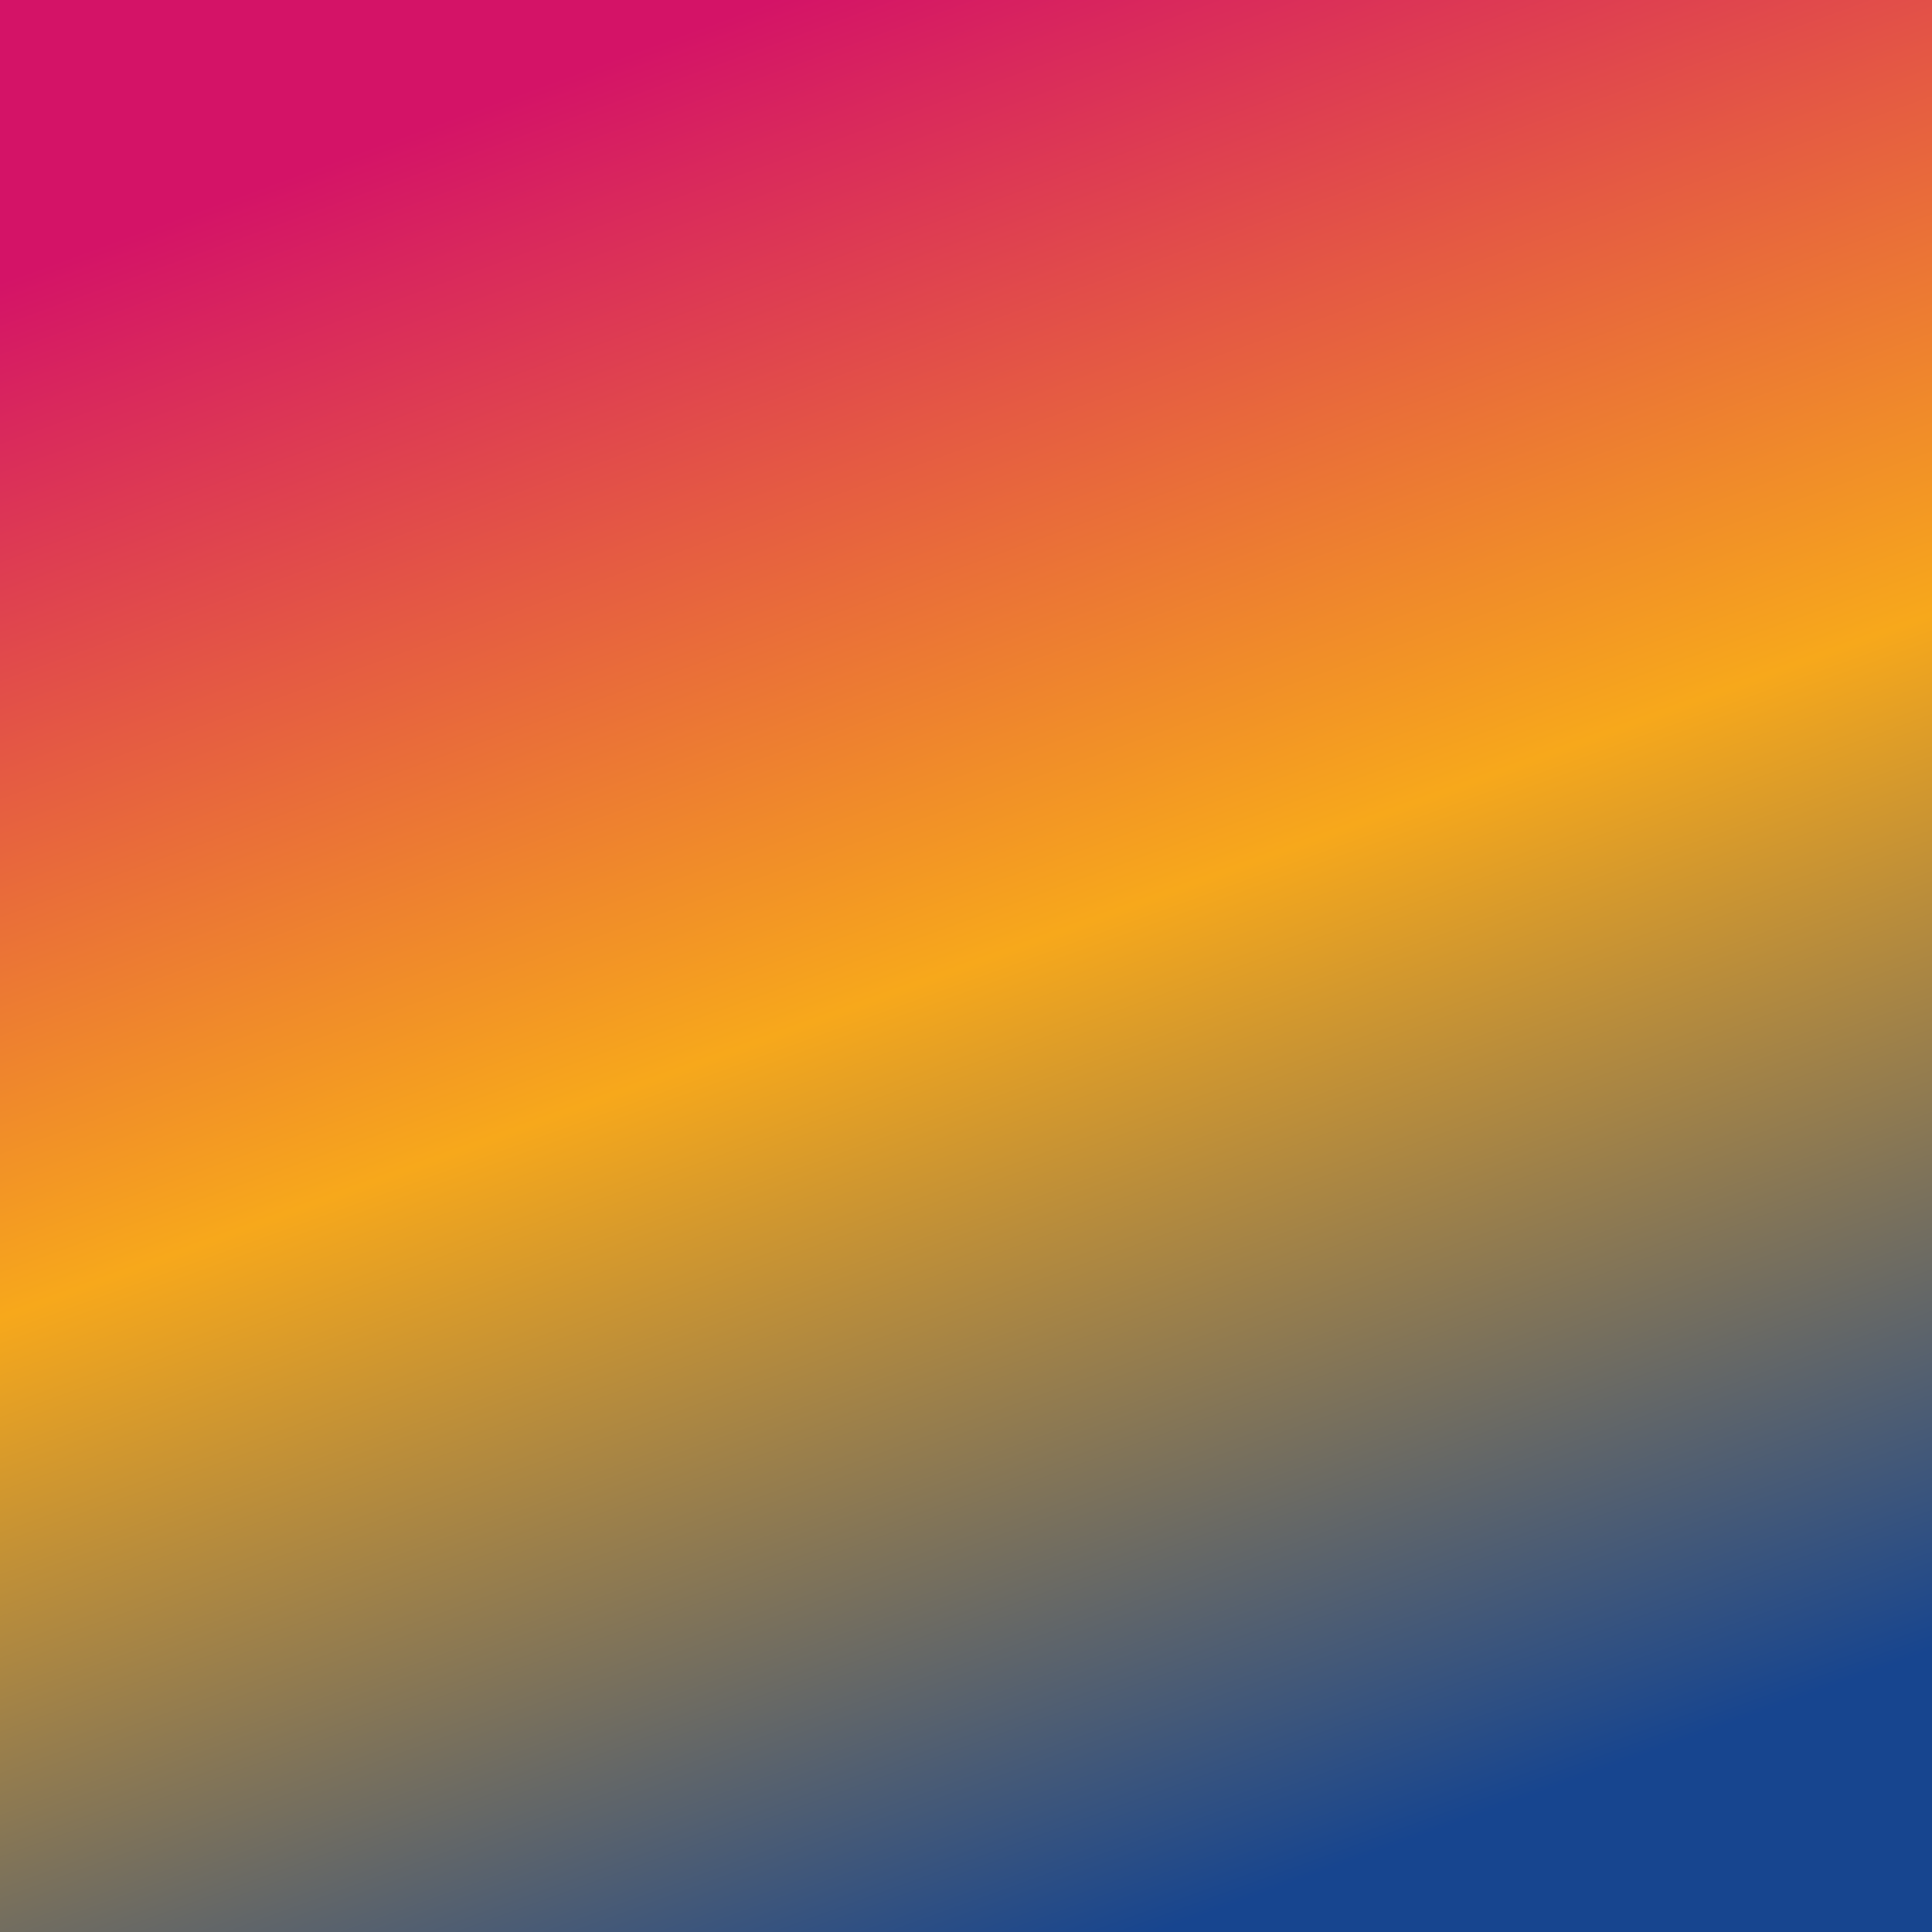
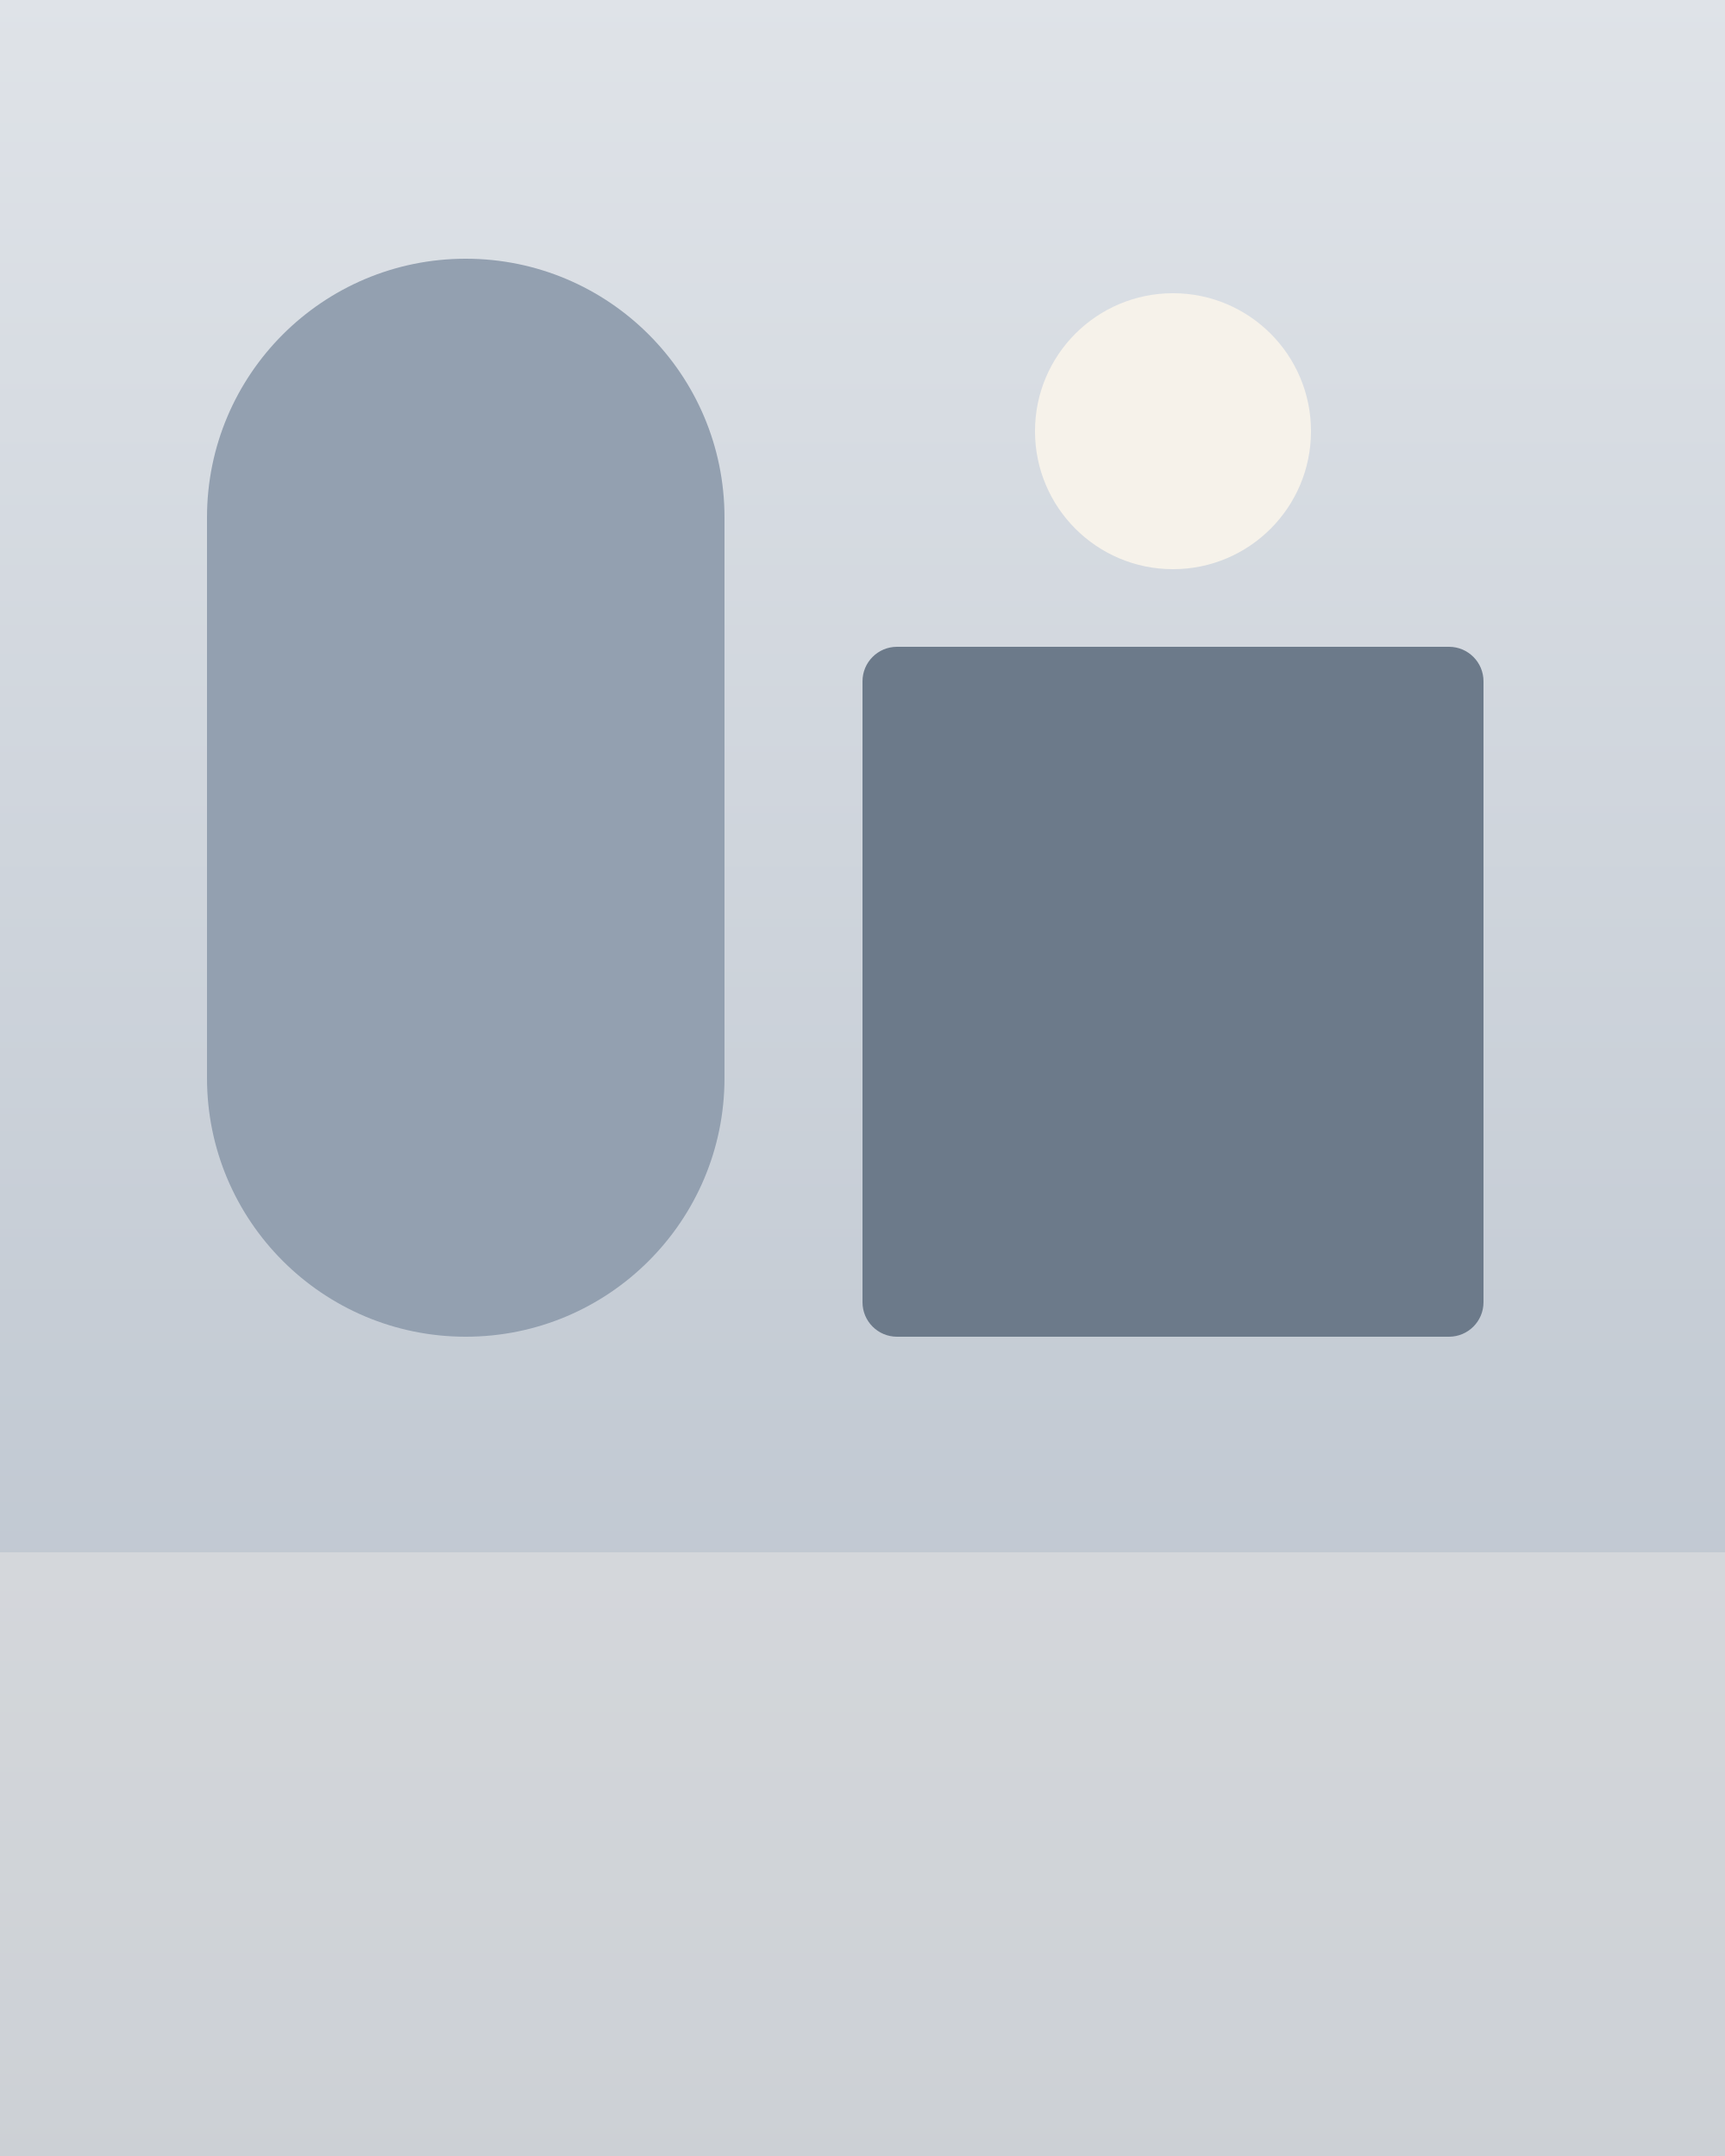
- <svg xmlns="http://www.w3.org/2000/svg" width="800" height="800" viewBox="0 0 800 800">
+ <svg xmlns="http://www.w3.org/2000/svg" width="800" height="1000" viewBox="0 0 800 1000">
  <defs>
-     <linearGradient id="g-gal-4" x1="32.899%" y1="3.015%" x2="67.101%" y2="96.985%">
-       <stop offset="0%" stop-color="#D41367" />
-       <stop offset="50%" stop-color="#F7A81B" />
-       <stop offset="100%" stop-color="#17458F" />
+     <linearGradient id="g" x1="0" y1="0" x2="0" y2="1">
+       <stop offset="0" stop-color="#dfe3e8" />
+       <stop offset="1" stop-color="#b6bfca" />
    </linearGradient>
  </defs>
-   <rect width="800" height="800" fill="url(#g-gal-4)" />
+   <rect width="800" height="1000" fill="url(#g)" />
+   <rect x="96.0" y="120.0" width="240.0" height="500.0" rx="120.0" fill="#93a0b0" />
+   <rect x="400.0" y="300.0" width="288.0" height="320.0" rx="16.0" fill="#6c7a8a" />
+   <circle cx="544.0" cy="200.0" r="64.0" fill="#f6f2ea" />
+   <rect y="720.0" width="800" height="280.0" fill="#f6f2ea" opacity=".35" />
</svg>
